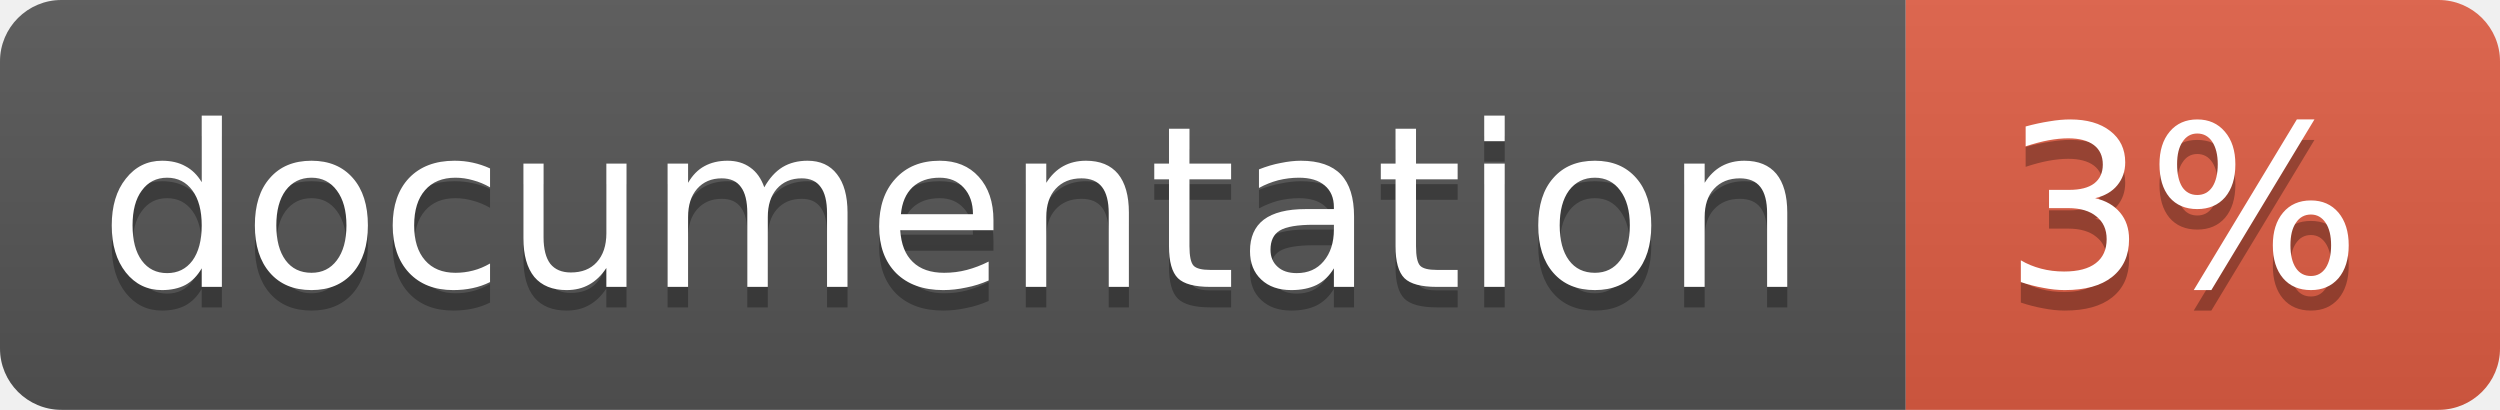
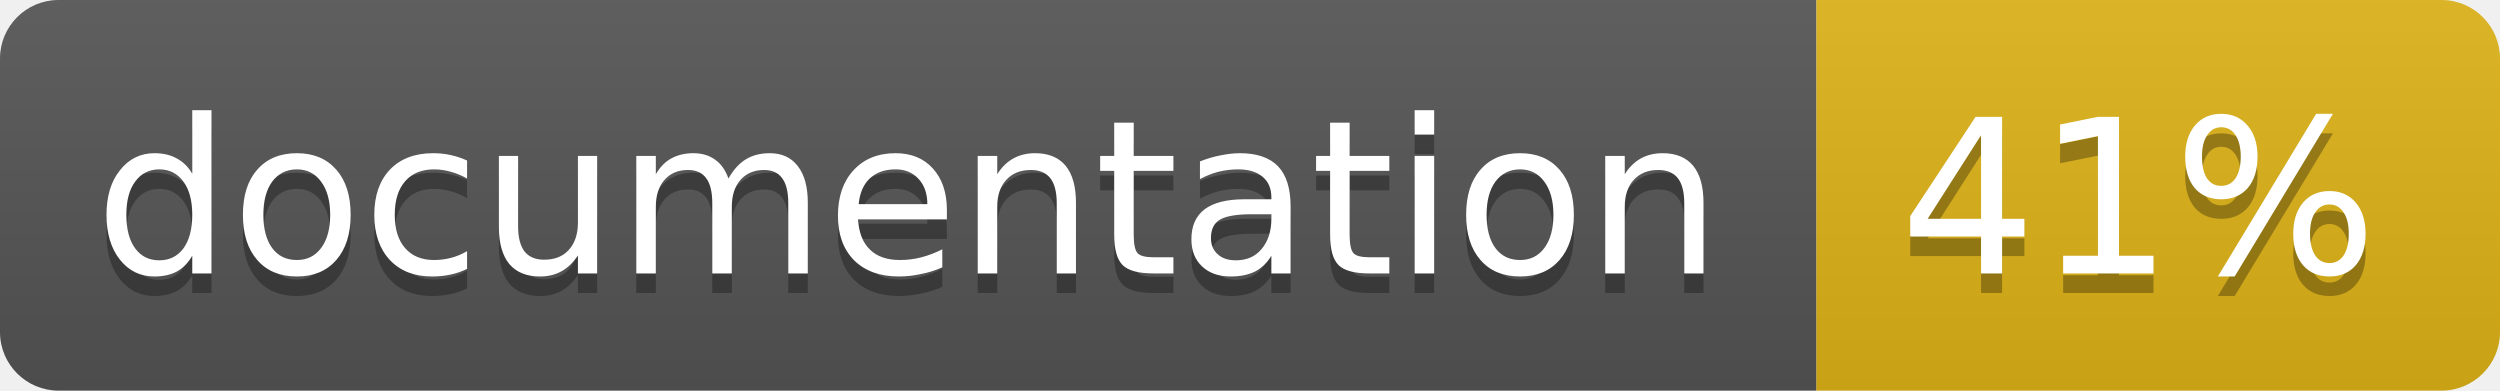
- <svg xmlns="http://www.w3.org/2000/svg" width="122" height="20">
+ <svg xmlns="http://www.w3.org/2000/svg" width="128" height="20">
  <linearGradient id="b" x2="0" y2="100%">
    <stop offset="0" stop-color="#bbb" stop-opacity=".1" />
    <stop offset="1" stop-opacity=".1" />
  </linearGradient>
  <clipPath id="a">
-     <rect width="122" height="20" rx="3" fill="#fff" />
+     <rect width="128" height="20" rx="3" fill="#fff" />
  </clipPath>
  <g clip-path="url(#a)">
    <path fill="#555" d="M0 0h93v20H0z" />
-     <path fill="#e05d44" d="M93 0h29v20H93z" />
-     <path fill="url(#b)" d="M0 0h122v20H0z" />
+     <path fill="#dfb317" d="M93 0h35v20H93z" />
+     <path fill="url(#b)" d="M0 0h128v20H0z" />
  </g>
  <g fill="#fff" text-anchor="middle" font-family="DejaVu Sans,Verdana,Geneva,sans-serif" font-size="11">
    <text x="46.5" y="15" fill="#010101" fill-opacity=".3">documentation</text>
    <text x="46.5" y="14">documentation</text>
-     <text x="106.5" y="15" fill="#010101" fill-opacity=".3">3%</text>
-     <text x="106.5" y="14">3%</text>
+     <text x="109.5" y="15" fill="#010101" fill-opacity=".3">41%</text>
+     <text x="109.5" y="14">41%</text>
  </g>
</svg>
